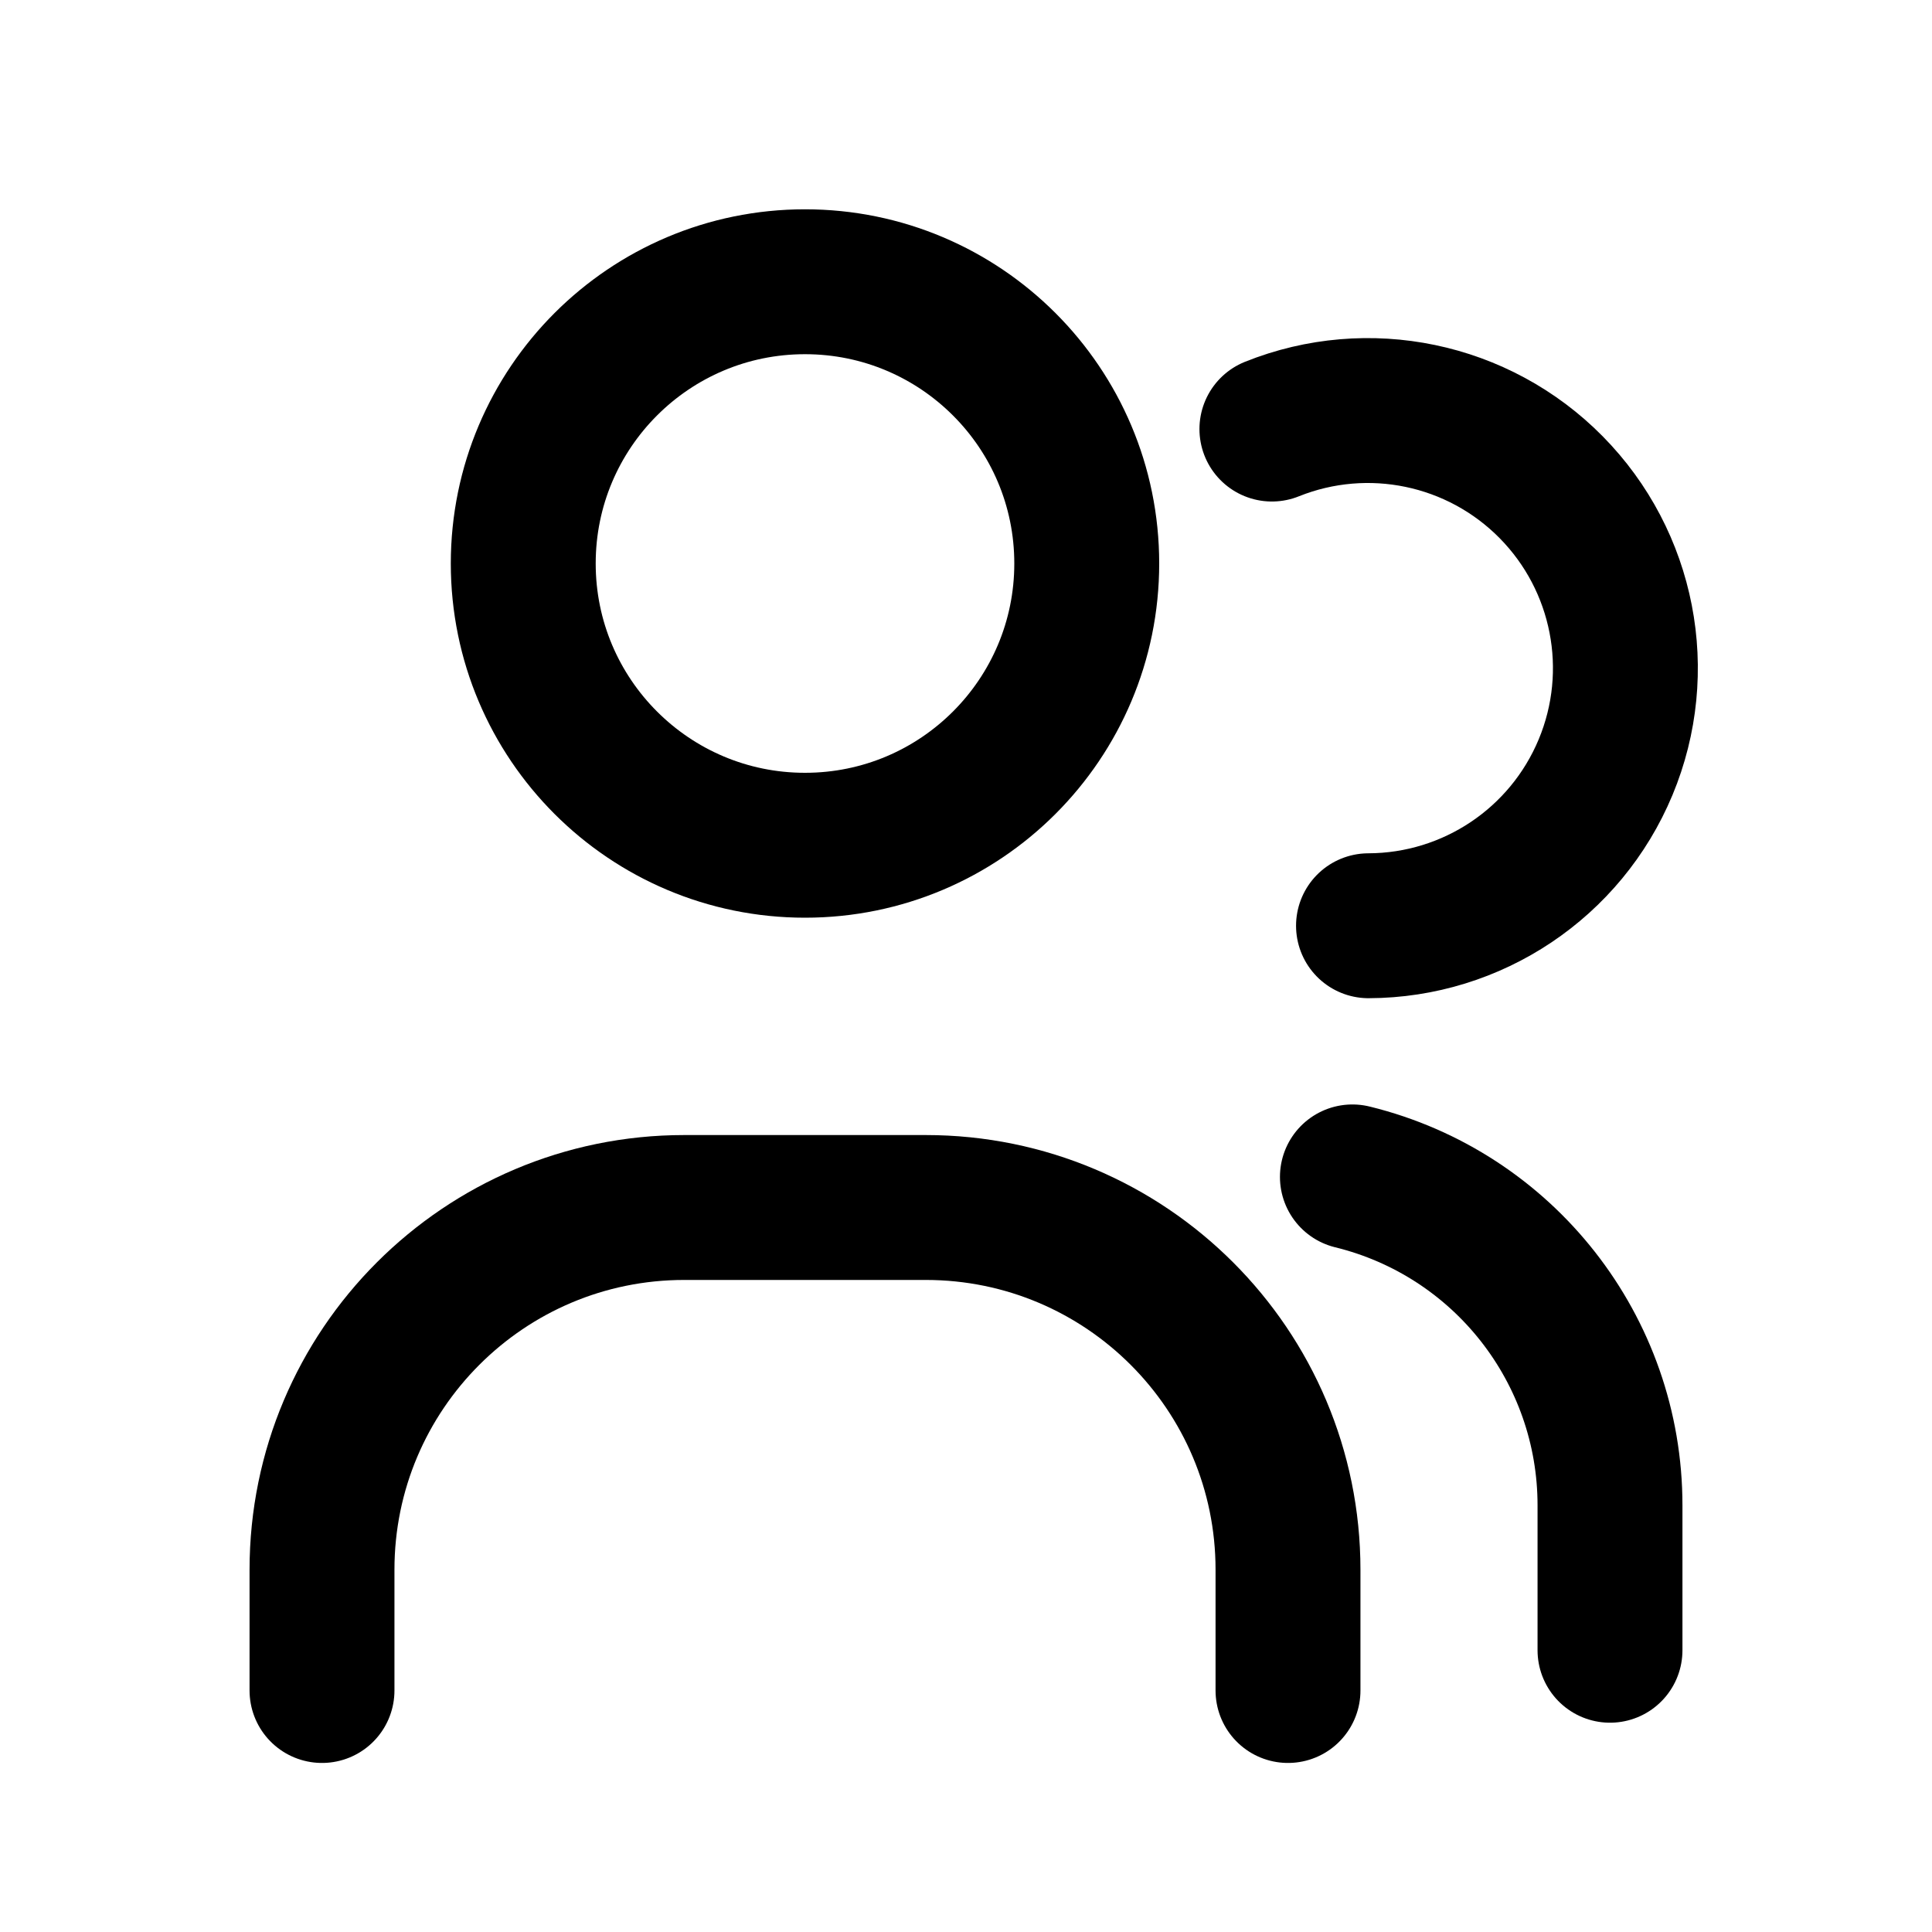
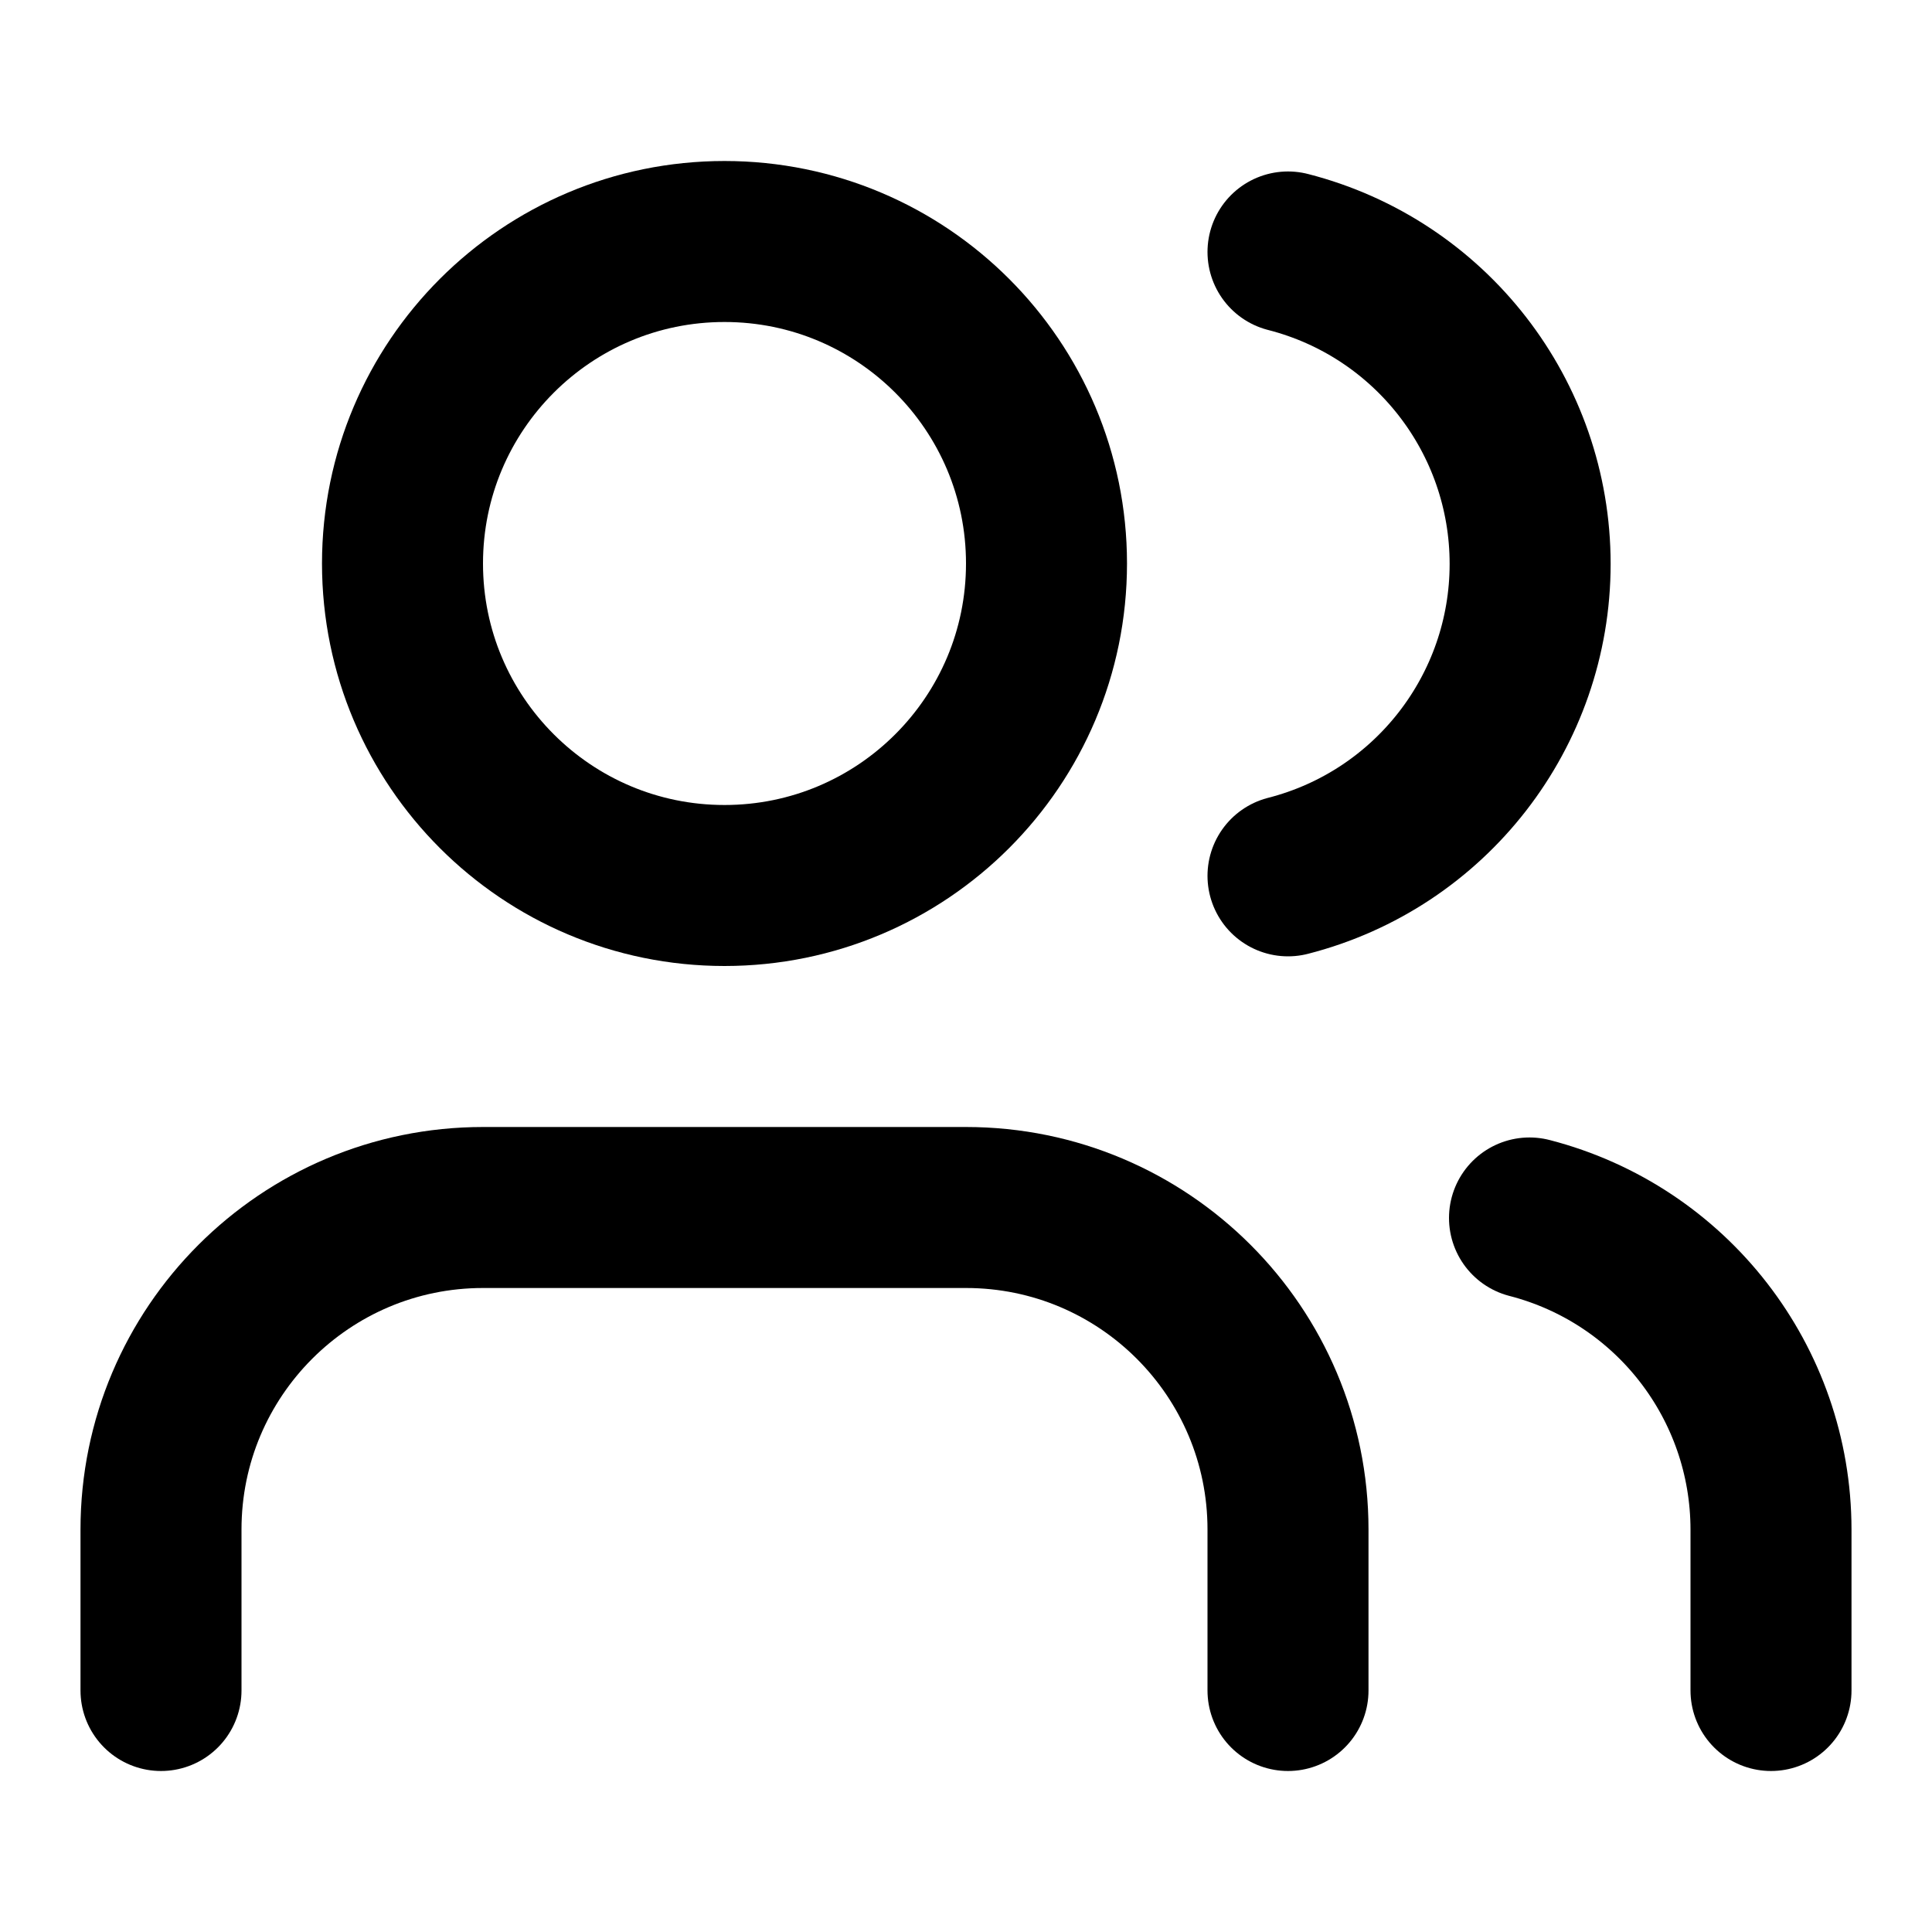
- <svg xmlns="http://www.w3.org/2000/svg" viewBox="0 0 24 24" fill="none" stroke="currentColor" stroke-width="1.8" stroke-linecap="round" stroke-linejoin="round">
-   <path d="M16 21v-1.5a4.5 4.5 0 0 0-4.5-4.5h-3A4.5 4.5 0 0 0 4 19.5V21" />
-   <circle cx="10" cy="7" r="3.5" />
-   <path d="M17 11.5a3.2 3.2 0 1 0-1.2-6.17M20 20.5v-1.8a4.2 4.2 0 0 0-3.2-4.08" />
+ <svg xmlns="http://www.w3.org/2000/svg" viewBox="0 0 24 24" fill="none" stroke="currentColor" stroke-width="2" stroke-linecap="round" stroke-linejoin="round">
+   <path d="M16 21v-2a4 4 0 0 0-4-4H6a4 4 0 0 0-4 4v2" />
+   <circle cx="9" cy="7" r="4" />
+   <path d="M22 21v-2a4 4 0 0 0-3-3.87" />
+   <path d="M16 3.13a4 4 0 0 1 0 7.75" />
</svg>
